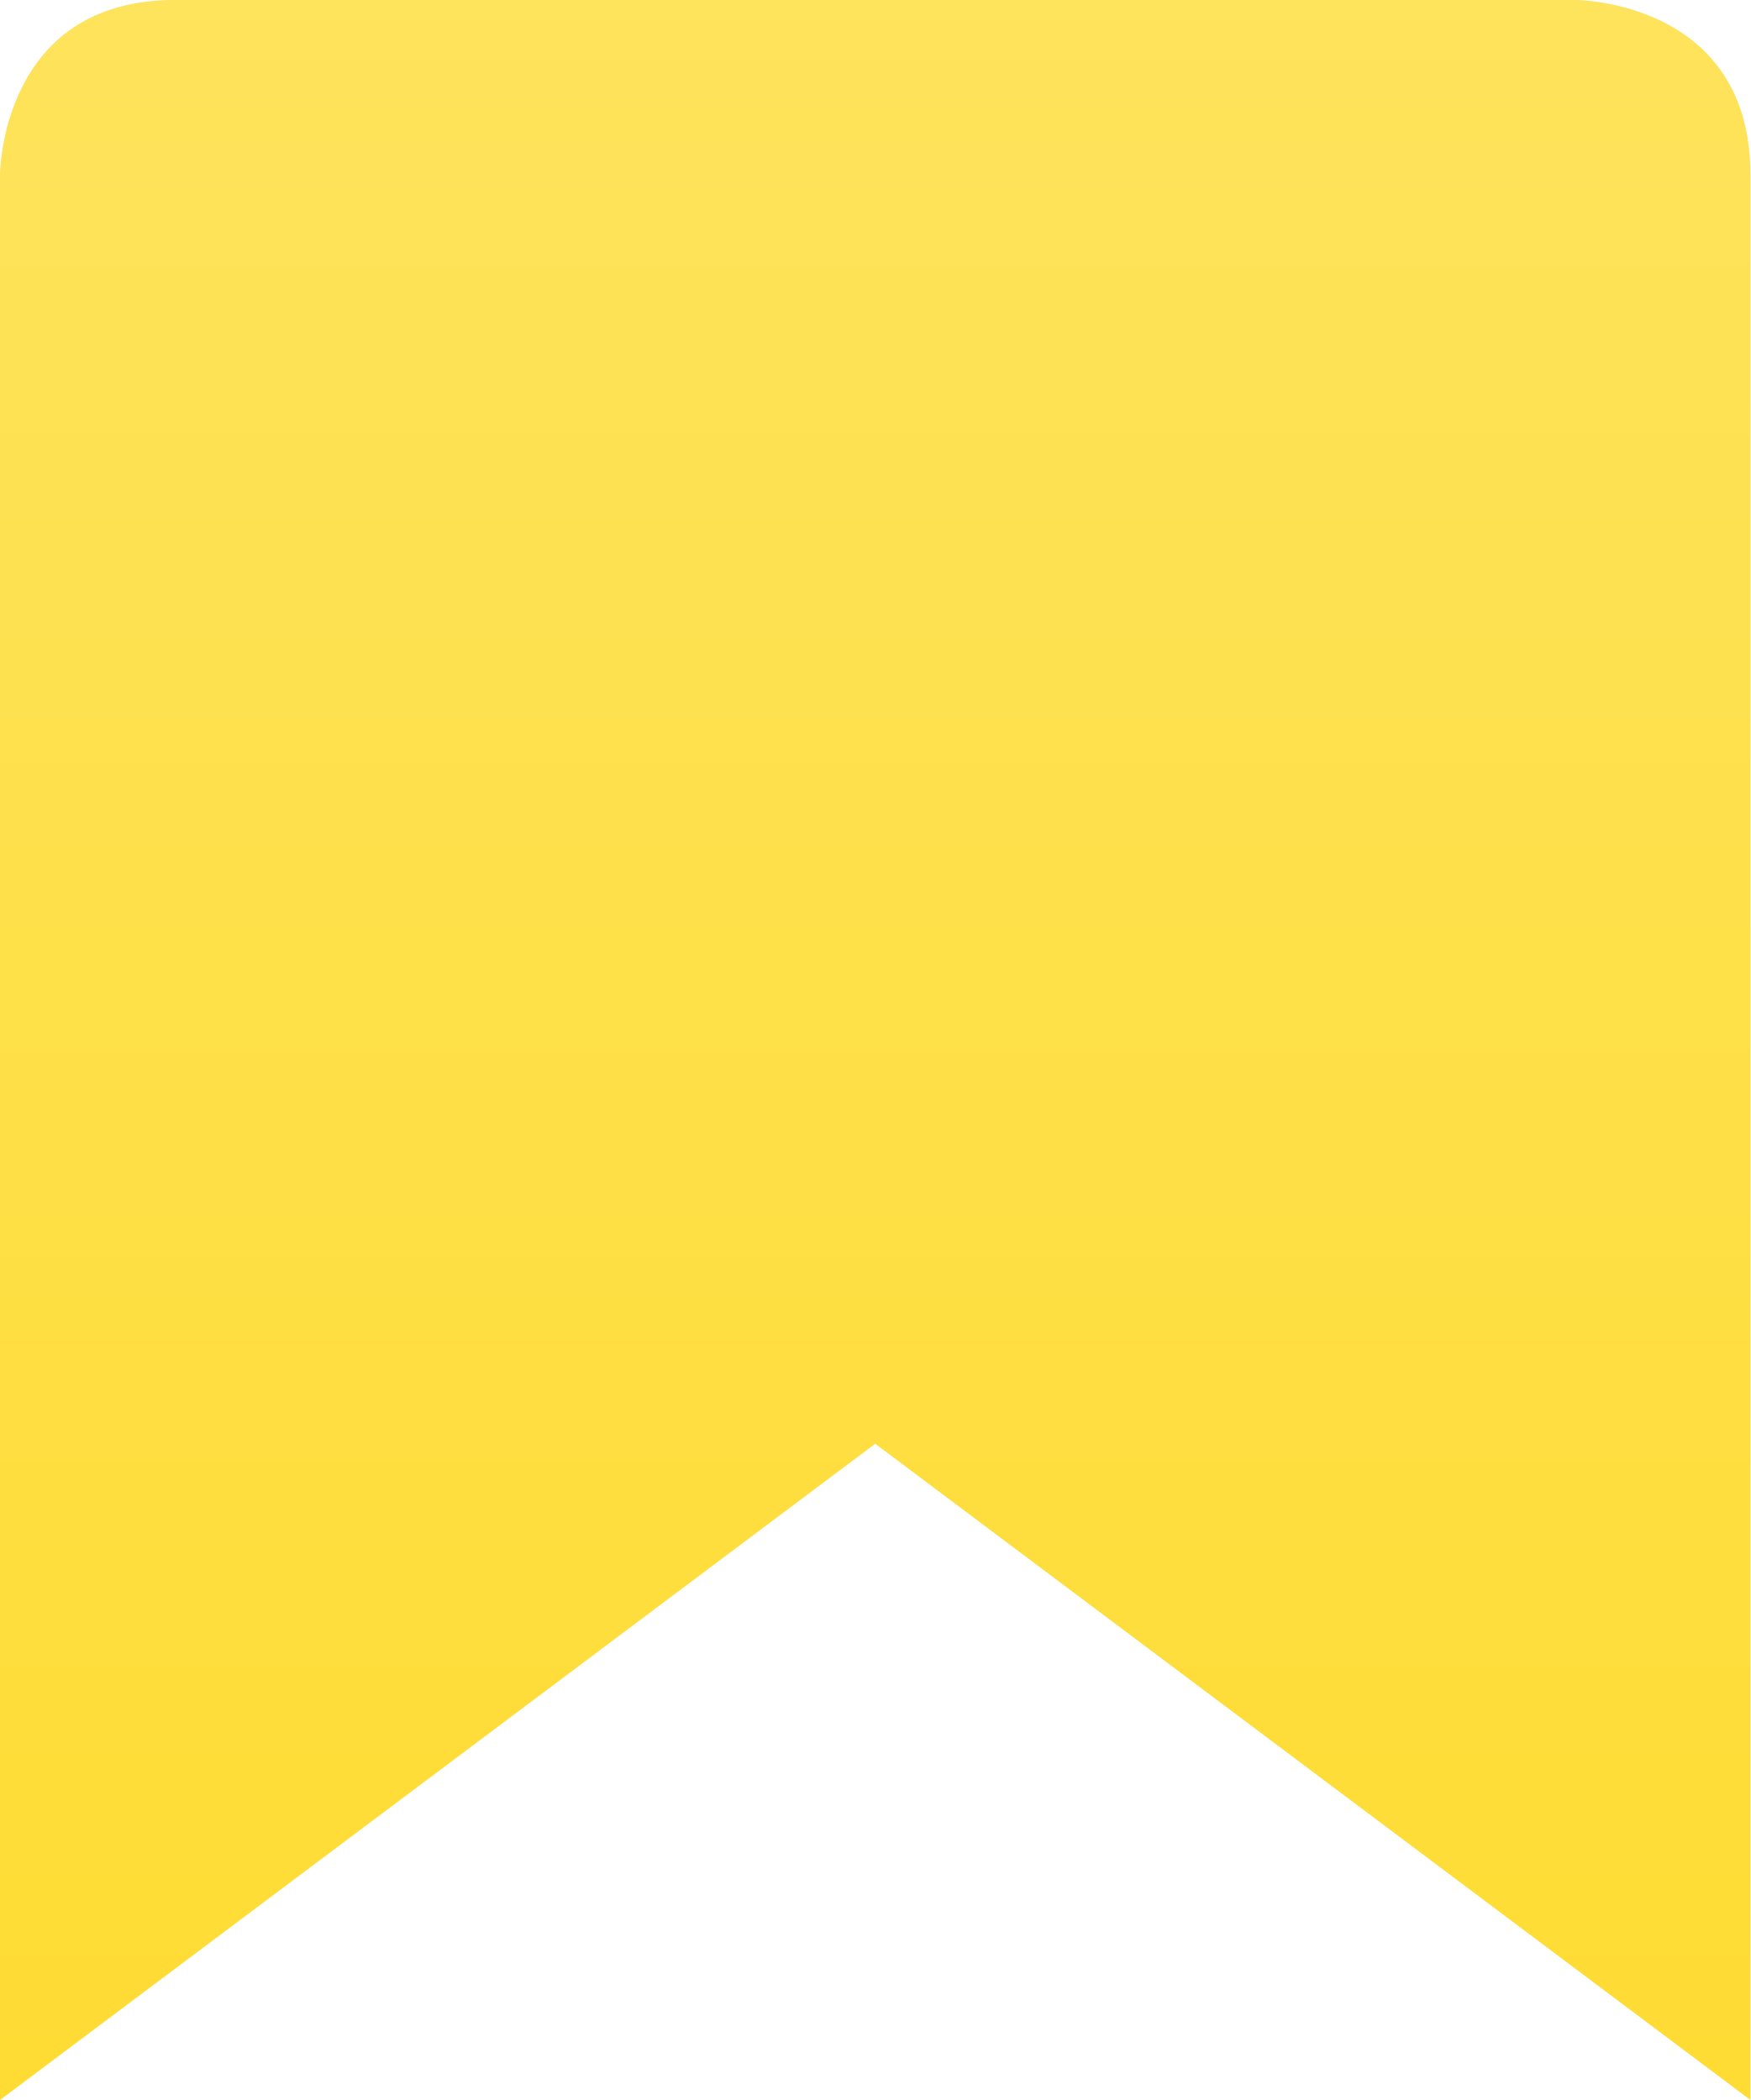
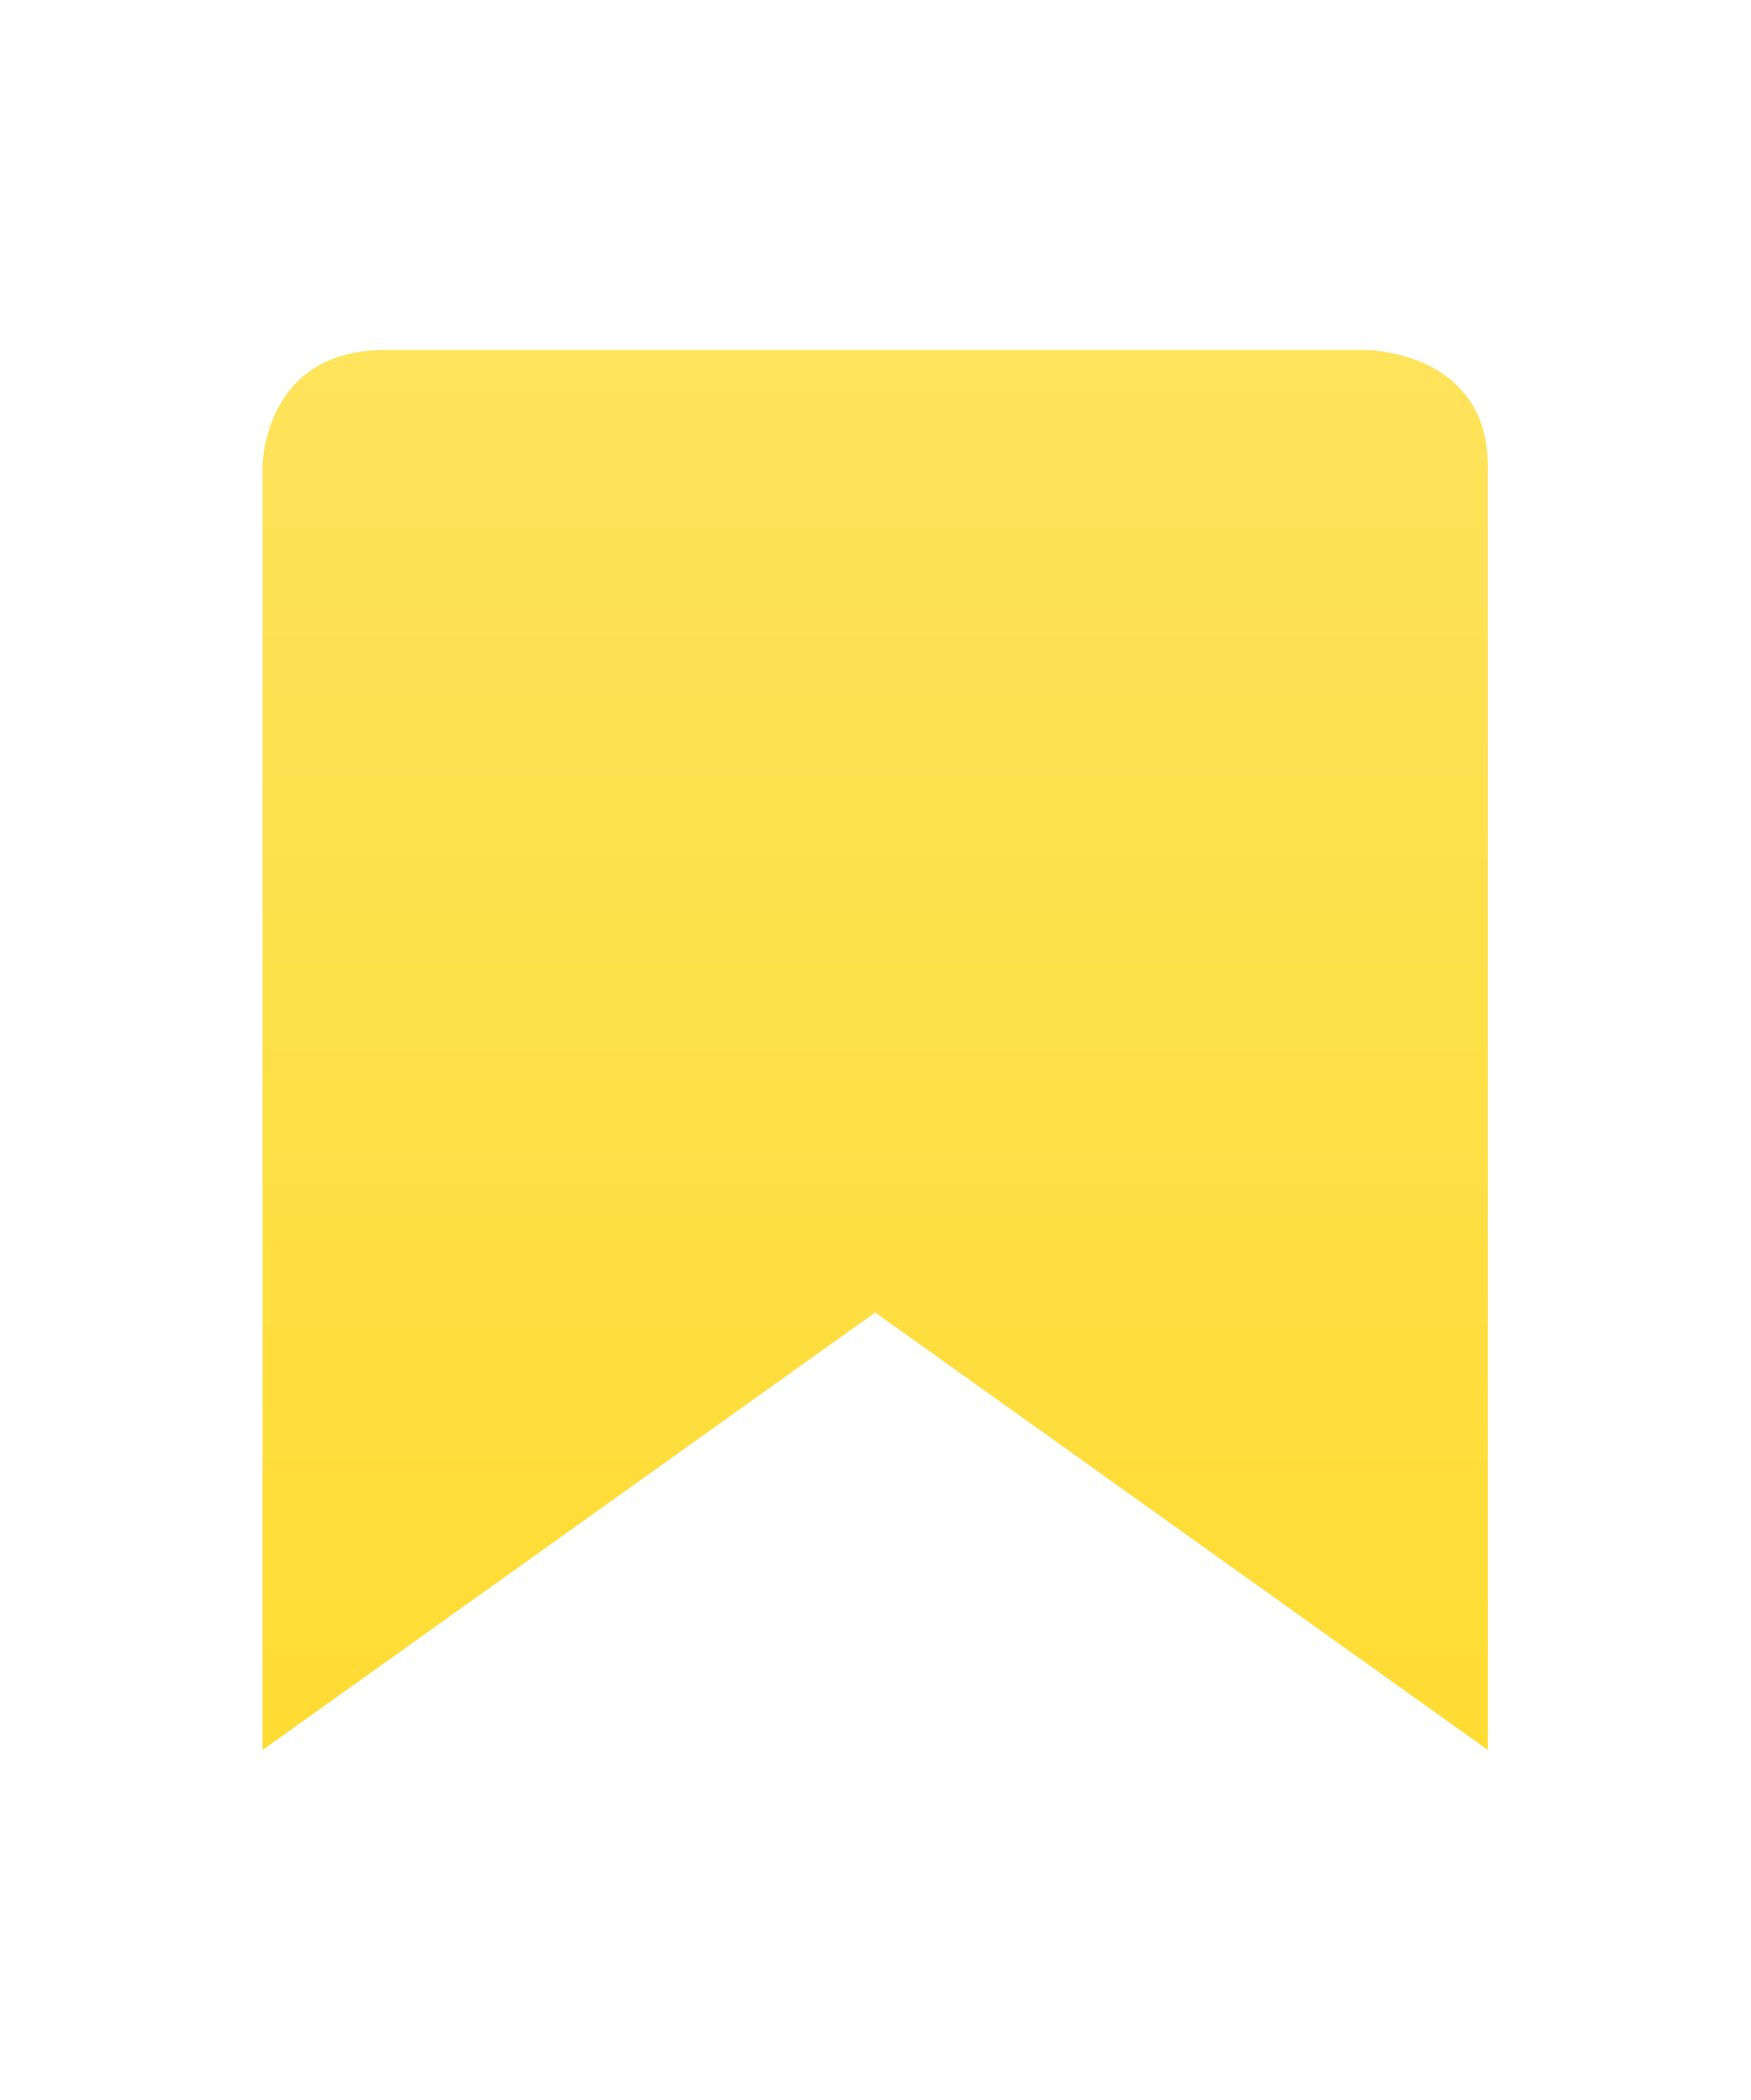
<svg xmlns="http://www.w3.org/2000/svg" width="20" height="24" viewBox="0 0 20 24" fill="none">
-   <path d="M0 2V24L10 16.5L20 24V2C20 0 18 0 18 0H2C0 0 0 2 0 2Z" fill="#FEDC33" />
-   <path d="M0 2V24L10 16.5L20 24V2C20 0 18 0 18 0H2C0 0 0 2 0 2Z" fill="url(#paint0_linear_282_996)" fill-opacity="0.2" />
+   <path d="M3 5.333V20L10 15L17 20V5.333C17 4 15.6 4 15.6 4H4.4C3 4 3 5.333 3 5.333Z" fill="#FEDC33" />
+   <path d="M3 5.333V20L10 15L17 20V5.333C17 4 15.6 4 15.6 4H4.4C3 4 3 5.333 3 5.333Z" fill="url(#paint0_linear_302_949)" fill-opacity="0.2" />
  <defs>
-     <linearGradient id="paint0_linear_282_996" x1="10" y1="0" x2="10" y2="24" gradientUnits="userSpaceOnUse">
+     <linearGradient id="paint0_linear_302_949" x1="10" y1="4" x2="10" y2="20" gradientUnits="userSpaceOnUse">
      <stop stop-color="white" />
      <stop offset="1" stop-color="white" stop-opacity="0" />
    </linearGradient>
  </defs>
</svg>
